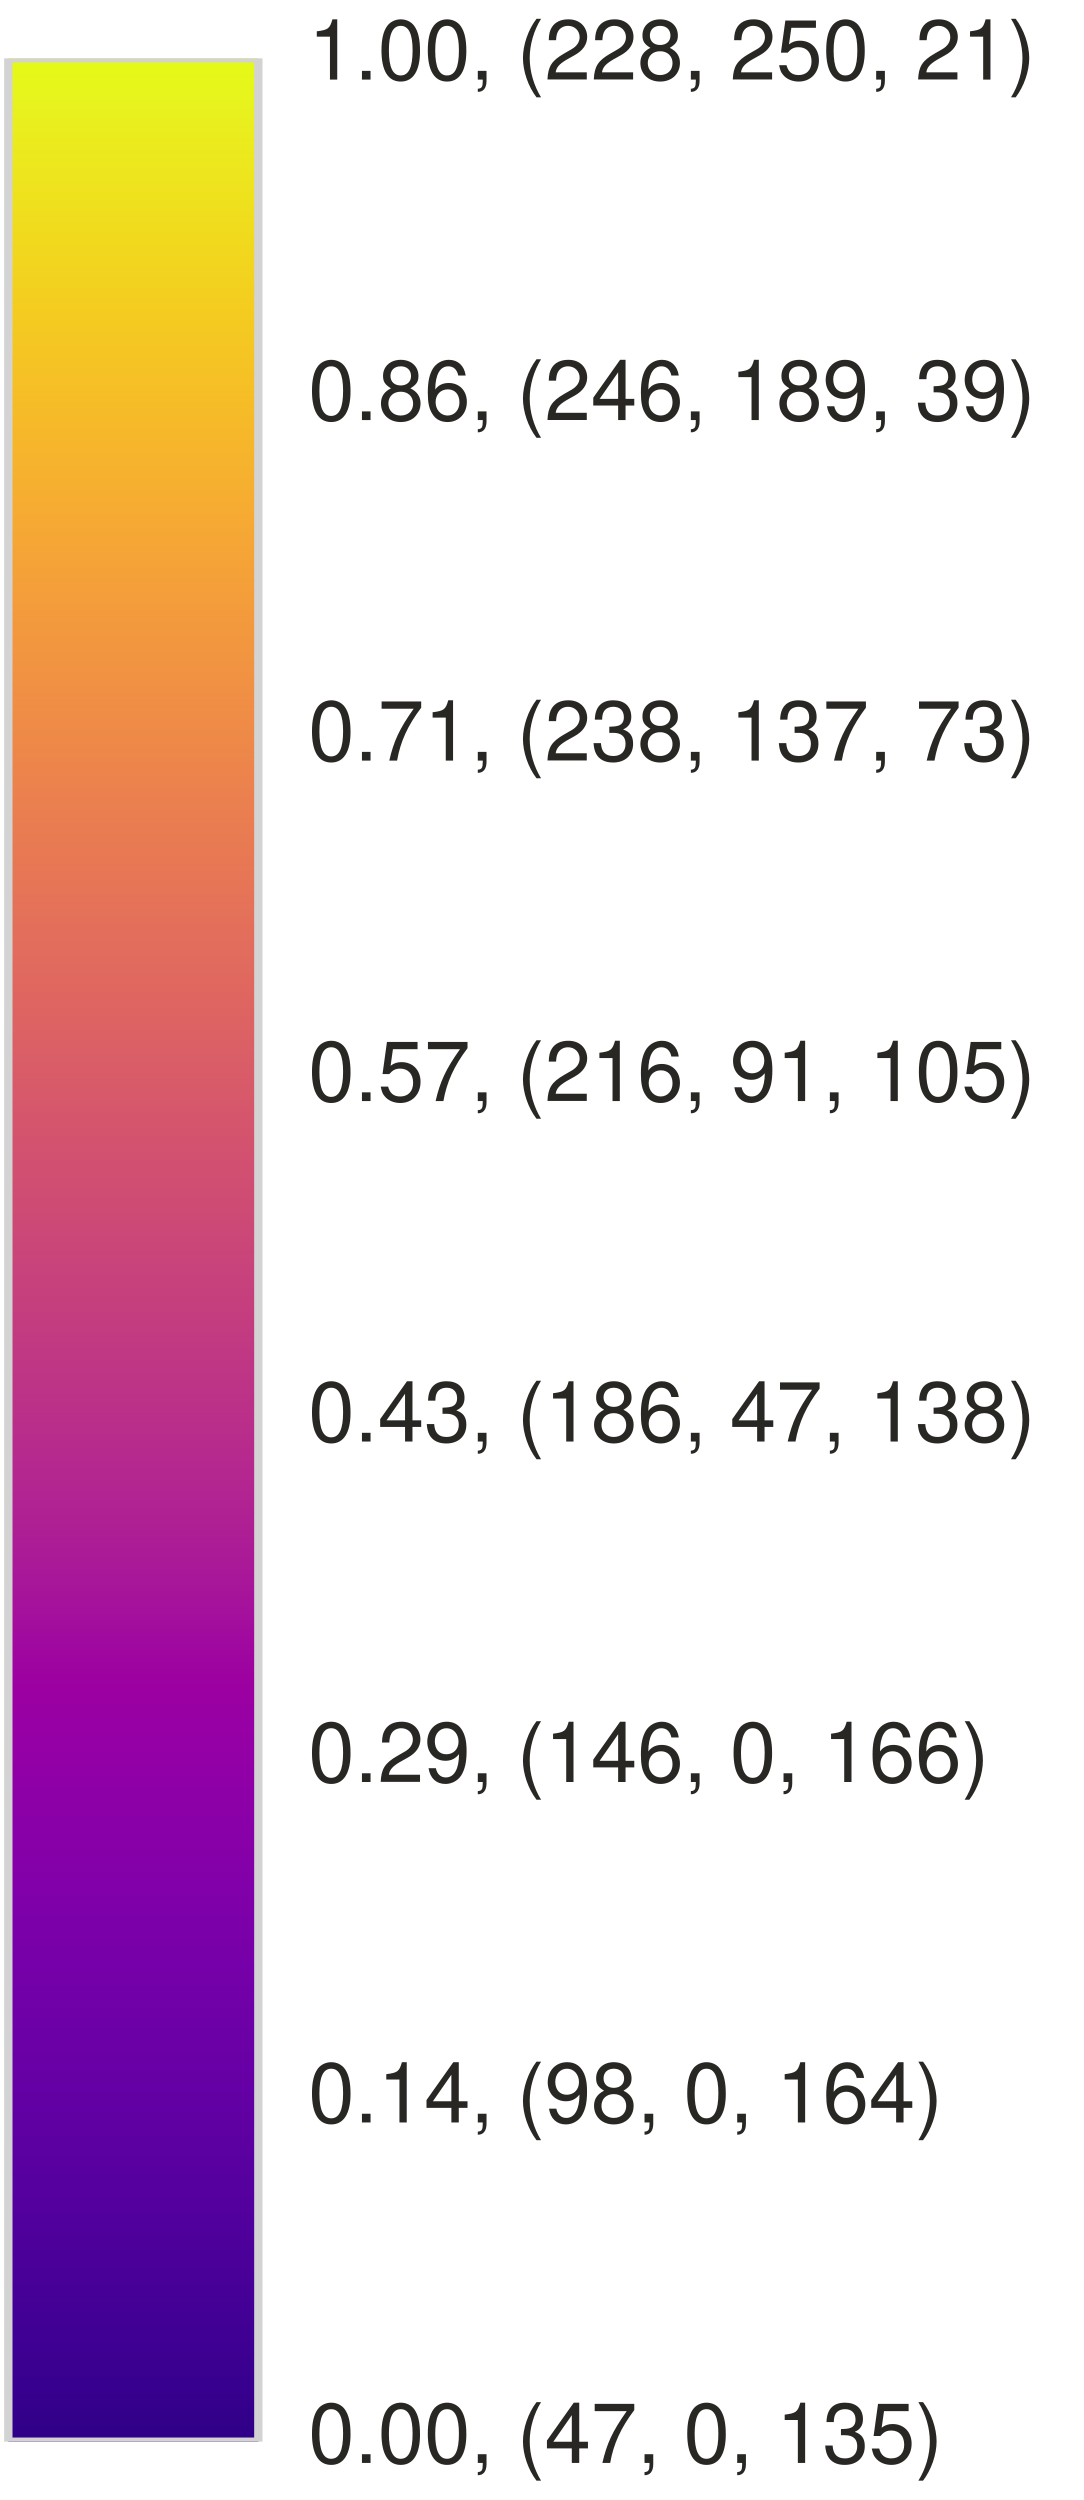
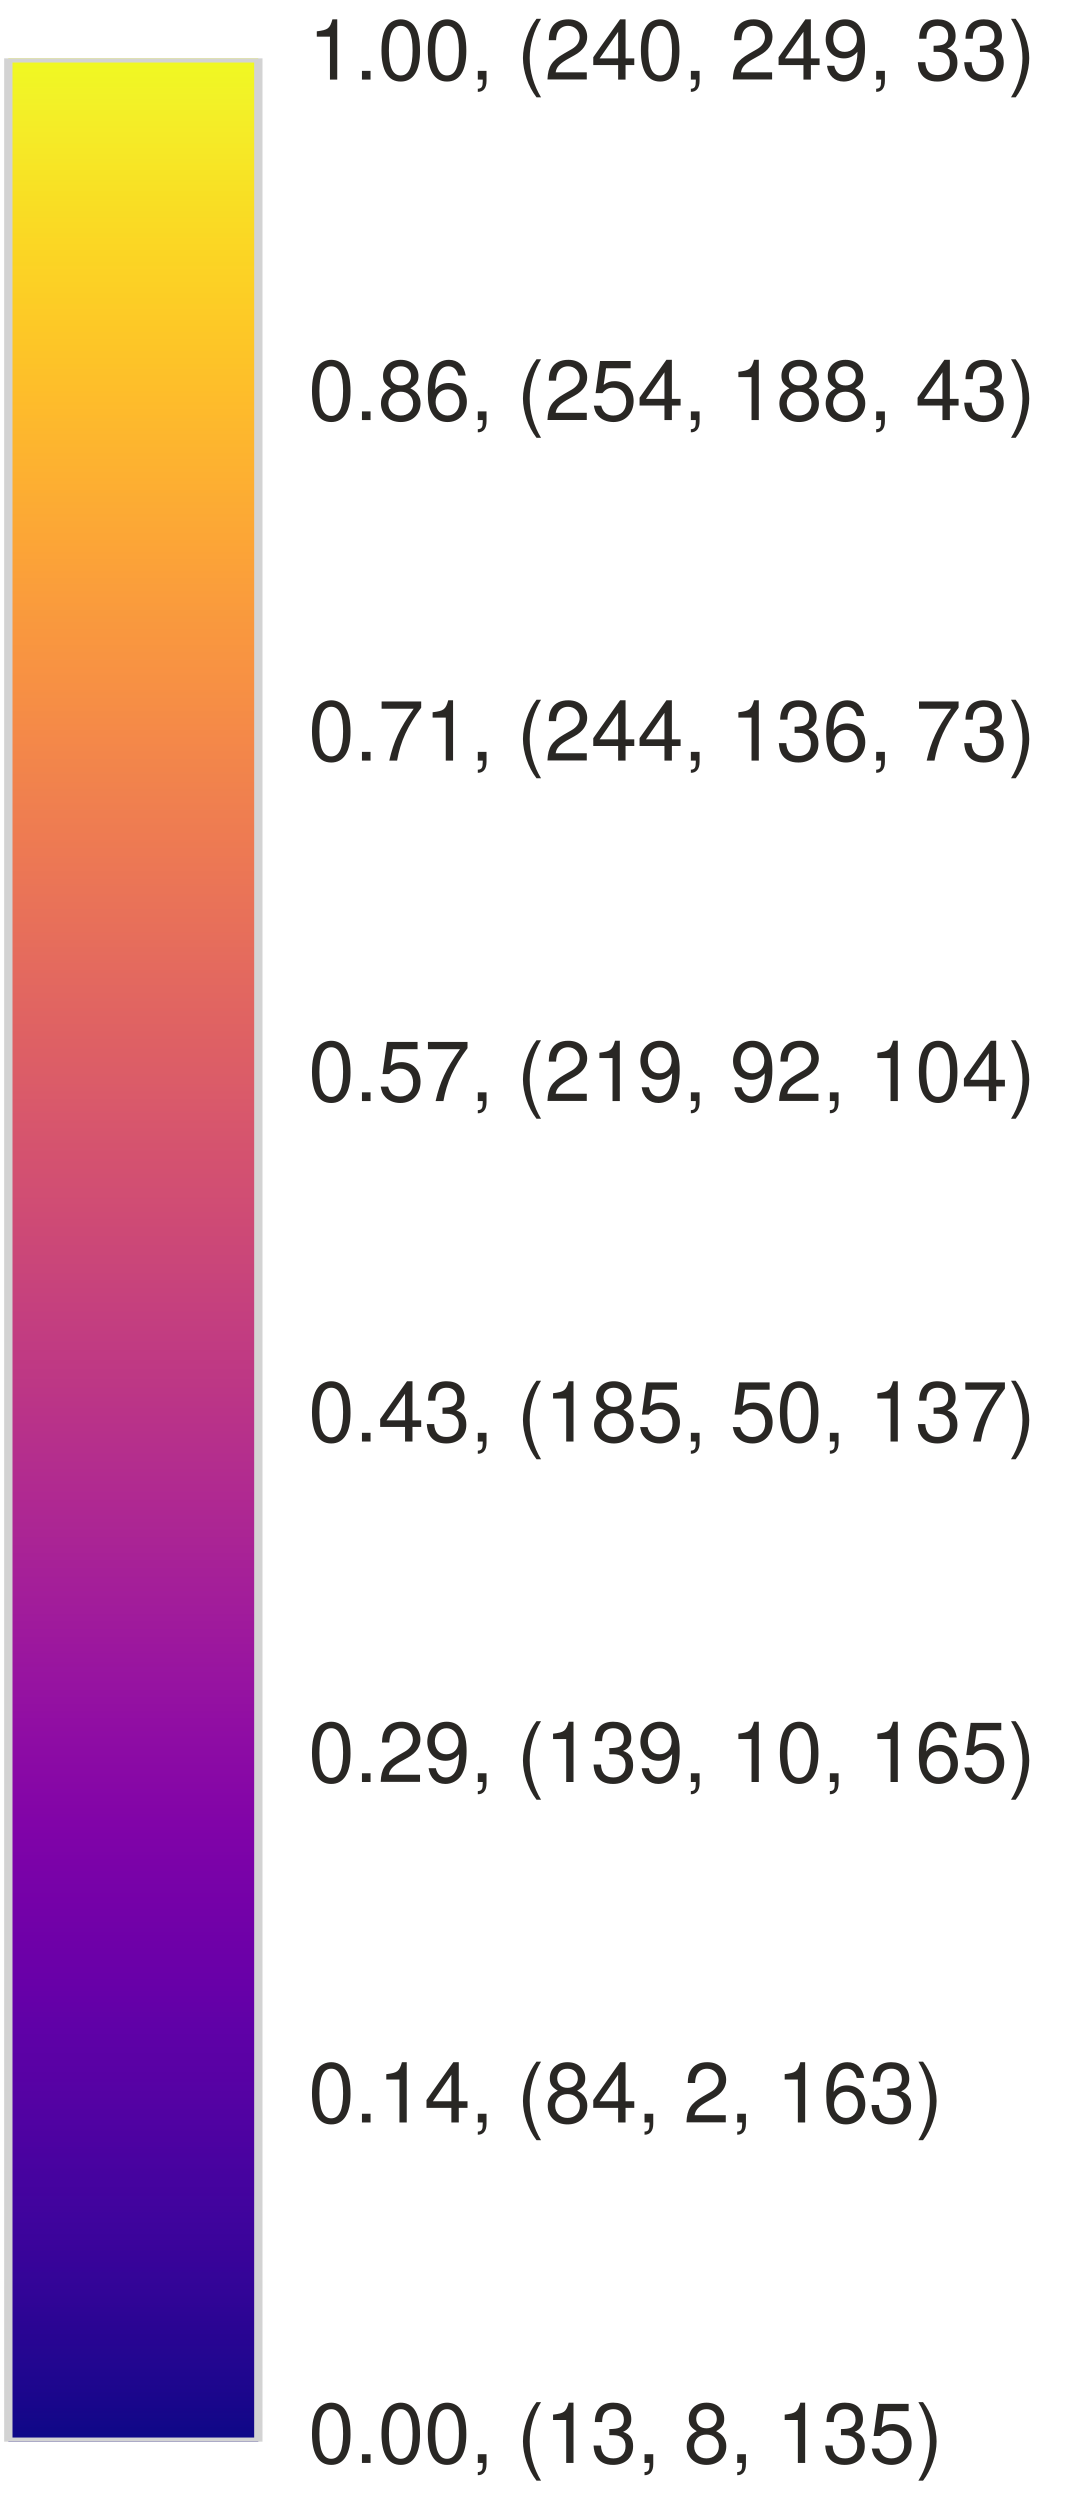
- <svg xmlns="http://www.w3.org/2000/svg" class="toyplot-canvas-Canvas" height="300.0px" id="tc826e878a1314078838a7a43985b7d2b" preserveAspectRatio="xMidYMid meet" style="background-color:transparent;fill:rgb(16.1%,15.3%,14.1%);fill-opacity:1.0;font-family:Helvetica;font-size:12px;opacity:1.0;stroke:rgb(16.1%,15.3%,14.1%);stroke-opacity:1.0;stroke-width:1.0" viewBox="0 0 130.0 300.0" width="130.0px">
-   <g class="toyplot-coordinates-Numberline" id="t8377f5b4f0f54d69b294829138ed3675">
-     <clipPath id="t11f6f584465a4197a223a54c9248f16f">
-       <rect height="60.0" width="286.0" x="0" y="-30.0" />
+ <svg xmlns="http://www.w3.org/2000/svg" class="toyplot-canvas-Canvas" width="130.0px" height="300.0px" viewBox="0 0 130.0 300.0" preserveAspectRatio="xMidYMid meet" style="background-color:transparent;border-color:#292724;border-style:none;border-width:1.0;fill:rgb(16.1%,15.3%,14.1%);fill-opacity:1.0;font-family:Helvetica;font-size:12px;opacity:1.0;stroke:rgb(16.1%,15.3%,14.1%);stroke-opacity:1.0;stroke-width:1.0" id="t646396c51cb14abf9757533135f336a9">
+   <g class="toyplot-coordinates-Numberline" id="t0fb7754014404c96b633ce8de2f120b5">
+     <clipPath id="t37f5ffdf1f494101805343ea4877617b">
+       <rect x="0" y="-30.0" width="286.0" height="60.0" />
    </clipPath>
-     <g clip-path="url(#t11f6f584465a4197a223a54c9248f16f)" transform="translate(16.0,293.0)rotate(-90.0)">
-       <g class="toyplot-color-Map" id="t24caba42c7244239b1498d9e308ddaf8">
+     <g clip-path="url(#t37f5ffdf1f494101805343ea4877617b)" transform="translate(16.0,293.0)rotate(-90.0)">
+       <g class="toyplot-color-Map" id="tb5a020081bc840edad1dc19468f211a9">
        <defs>
-           <linearGradient gradientUnits="userSpaceOnUse" id="t89ea53f09b624d7c8d049b36da6b63d1" x1="0.0" x2="286.0" y1="0" y2="0">
-             <stop offset="0.0" stop-color="rgb(18.5%,0%,53%)" stop-opacity="1.0" />
-             <stop offset="0.016" stop-color="rgb(20.9%,0%,54.9%)" stop-opacity="1.0" />
-             <stop offset="0.032" stop-color="rgb(23.2%,0%,56.6%)" stop-opacity="1.0" />
-             <stop offset="0.048" stop-color="rgb(25.4%,0%,58%)" stop-opacity="1.0" />
-             <stop offset="0.063" stop-color="rgb(27.6%,0%,59.3%)" stop-opacity="1.0" />
-             <stop offset="0.079" stop-color="rgb(29.8%,0%,60.5%)" stop-opacity="1.0" />
-             <stop offset="0.095" stop-color="rgb(32%,0%,61.6%)" stop-opacity="1.0" />
-             <stop offset="0.111" stop-color="rgb(34.1%,0%,62.6%)" stop-opacity="1.0" />
-             <stop offset="0.127" stop-color="rgb(36.3%,0%,63.5%)" stop-opacity="1.0" />
-             <stop offset="0.143" stop-color="rgb(38.5%,0%,64.3%)" stop-opacity="1.0" />
-             <stop offset="0.159" stop-color="rgb(40.6%,0%,65%)" stop-opacity="1.0" />
-             <stop offset="0.175" stop-color="rgb(42.8%,0%,65.5%)" stop-opacity="1.0" />
-             <stop offset="0.19" stop-color="rgb(44.9%,0%,65.9%)" stop-opacity="1.0" />
-             <stop offset="0.206" stop-color="rgb(47%,0%,66.2%)" stop-opacity="1.0" />
-             <stop offset="0.222" stop-color="rgb(49.1%,0%,66.3%)" stop-opacity="1.0" />
-             <stop offset="0.238" stop-color="rgb(51.2%,0%,66.3%)" stop-opacity="1.0" />
-             <stop offset="0.254" stop-color="rgb(53.2%,0%,66%)" stop-opacity="1.0" />
-             <stop offset="0.27" stop-color="rgb(55.2%,0%,65.6%)" stop-opacity="1.0" />
-             <stop offset="0.286" stop-color="rgb(57.2%,0%,65%)" stop-opacity="1.0" />
-             <stop offset="0.302" stop-color="rgb(59.1%,0%,64.3%)" stop-opacity="1.0" />
-             <stop offset="0.317" stop-color="rgb(61%,0.01%,63.3%)" stop-opacity="1.0" />
-             <stop offset="0.333" stop-color="rgb(62.9%,3.2%,62.3%)" stop-opacity="1.0" />
-             <stop offset="0.349" stop-color="rgb(64.6%,6.52%,61.1%)" stop-opacity="1.0" />
-             <stop offset="0.365" stop-color="rgb(66.4%,9.26%,59.8%)" stop-opacity="1.0" />
-             <stop offset="0.381" stop-color="rgb(68%,11.7%,58.5%)" stop-opacity="1.0" />
-             <stop offset="0.397" stop-color="rgb(69.7%,14%,57%)" stop-opacity="1.0" />
-             <stop offset="0.413" stop-color="rgb(71.2%,16.2%,55.6%)" stop-opacity="1.0" />
-             <stop offset="0.429" stop-color="rgb(72.8%,18.3%,54.1%)" stop-opacity="1.0" />
-             <stop offset="0.444" stop-color="rgb(74.3%,20.3%,52.6%)" stop-opacity="1.0" />
-             <stop offset="0.46" stop-color="rgb(75.7%,22.3%,51.1%)" stop-opacity="1.0" />
-             <stop offset="0.476" stop-color="rgb(77.1%,24.2%,49.6%)" stop-opacity="1.0" />
-             <stop offset="0.492" stop-color="rgb(78.5%,26.2%,48.1%)" stop-opacity="1.0" />
-             <stop offset="0.508" stop-color="rgb(79.8%,28.1%,46.7%)" stop-opacity="1.0" />
-             <stop offset="0.524" stop-color="rgb(81.1%,30%,45.2%)" stop-opacity="1.0" />
-             <stop offset="0.54" stop-color="rgb(82.4%,31.9%,43.8%)" stop-opacity="1.0" />
-             <stop offset="0.556" stop-color="rgb(83.6%,33.8%,42.4%)" stop-opacity="1.0" />
-             <stop offset="0.571" stop-color="rgb(84.8%,35.7%,41%)" stop-opacity="1.0" />
-             <stop offset="0.587" stop-color="rgb(85.9%,37.6%,39.6%)" stop-opacity="1.0" />
-             <stop offset="0.603" stop-color="rgb(87%,39.5%,38.2%)" stop-opacity="1.0" />
-             <stop offset="0.619" stop-color="rgb(88.1%,41.4%,36.8%)" stop-opacity="1.0" />
-             <stop offset="0.635" stop-color="rgb(89.1%,43.4%,35.5%)" stop-opacity="1.0" />
-             <stop offset="0.651" stop-color="rgb(90.1%,45.4%,34.1%)" stop-opacity="1.0" />
-             <stop offset="0.667" stop-color="rgb(91%,47.4%,32.7%)" stop-opacity="1.0" />
-             <stop offset="0.683" stop-color="rgb(91.9%,49.4%,31.3%)" stop-opacity="1.0" />
-             <stop offset="0.698" stop-color="rgb(92.7%,51.5%,29.9%)" stop-opacity="1.0" />
-             <stop offset="0.714" stop-color="rgb(93.5%,53.6%,28.4%)" stop-opacity="1.0" />
-             <stop offset="0.73" stop-color="rgb(94.1%,55.7%,27%)" stop-opacity="1.0" />
-             <stop offset="0.746" stop-color="rgb(94.7%,57.9%,25.6%)" stop-opacity="1.0" />
-             <stop offset="0.762" stop-color="rgb(95.2%,60.1%,24.1%)" stop-opacity="1.0" />
-             <stop offset="0.778" stop-color="rgb(95.7%,62.4%,22.6%)" stop-opacity="1.0" />
-             <stop offset="0.794" stop-color="rgb(96%,64.7%,21.2%)" stop-opacity="1.0" />
-             <stop offset="0.81" stop-color="rgb(96.3%,67%,19.7%)" stop-opacity="1.0" />
-             <stop offset="0.825" stop-color="rgb(96.4%,69.4%,18.2%)" stop-opacity="1.0" />
-             <stop offset="0.841" stop-color="rgb(96.4%,71.8%,16.8%)" stop-opacity="1.0" />
-             <stop offset="0.857" stop-color="rgb(96.3%,74.3%,15.4%)" stop-opacity="1.0" />
-             <stop offset="0.873" stop-color="rgb(96.1%,76.8%,14.2%)" stop-opacity="1.0" />
-             <stop offset="0.889" stop-color="rgb(95.8%,79.4%,13.1%)" stop-opacity="1.0" />
-             <stop offset="0.905" stop-color="rgb(95.3%,82%,12.2%)" stop-opacity="1.0" />
-             <stop offset="0.921" stop-color="rgb(94.6%,84.6%,11.6%)" stop-opacity="1.0" />
-             <stop offset="0.937" stop-color="rgb(93.8%,87.3%,11.4%)" stop-opacity="1.0" />
-             <stop offset="0.952" stop-color="rgb(92.9%,90%,11.6%)" stop-opacity="1.0" />
-             <stop offset="0.968" stop-color="rgb(91.8%,92.7%,11.8%)" stop-opacity="1.0" />
-             <stop offset="0.984" stop-color="rgb(90.6%,95.5%,11.5%)" stop-opacity="1.0" />
-             <stop offset="1.0" stop-color="rgb(89.4%,98.2%,8.11%)" stop-opacity="1.0" />
+           <linearGradient id="ta657f915db8a4821bc502ffd5fe8cef3" x1="0.0" x2="286.0" y1="0" y2="0" gradientUnits="userSpaceOnUse">
+             <stop stop-color="rgb(5.04%,2.98%,52.8%)" stop-opacity="1.0" offset="0.0" />
+             <stop stop-color="rgb(9.68%,2.51%,54.7%)" stop-opacity="1.0" offset="0.016" />
+             <stop stop-color="rgb(13.3%,2.22%,56.4%)" stop-opacity="1.0" offset="0.032" />
+             <stop stop-color="rgb(16.5%,2.01%,57.8%)" stop-opacity="1.0" offset="0.048" />
+             <stop stop-color="rgb(19.5%,1.83%,59.1%)" stop-opacity="1.0" offset="0.063" />
+             <stop stop-color="rgb(22.3%,1.64%,60.3%)" stop-opacity="1.0" offset="0.079" />
+             <stop stop-color="rgb(25%,1.43%,61.4%)" stop-opacity="1.0" offset="0.095" />
+             <stop stop-color="rgb(27.6%,1.19%,62.3%)" stop-opacity="1.0" offset="0.111" />
+             <stop stop-color="rgb(30.2%,0.931%,63.2%)" stop-opacity="1.0" offset="0.127" />
+             <stop stop-color="rgb(32.8%,0.663%,64%)" stop-opacity="1.0" offset="0.143" />
+             <stop stop-color="rgb(35.3%,0.41%,64.7%)" stop-opacity="1.0" offset="0.159" />
+             <stop stop-color="rgb(37.8%,0.201%,65.3%)" stop-opacity="1.0" offset="0.175" />
+             <stop stop-color="rgb(40.3%,0.075%,65.7%)" stop-opacity="1.0" offset="0.19" />
+             <stop stop-color="rgb(42.7%,0.075%,65.9%)" stop-opacity="1.0" offset="0.206" />
+             <stop stop-color="rgb(45.2%,0.252%,66%)" stop-opacity="1.0" offset="0.222" />
+             <stop stop-color="rgb(47.6%,0.66%,66%)" stop-opacity="1.0" offset="0.238" />
+             <stop stop-color="rgb(49.9%,1.36%,65.7%)" stop-opacity="1.0" offset="0.254" />
+             <stop stop-color="rgb(52.3%,2.4%,65.3%)" stop-opacity="1.0" offset="0.27" />
+             <stop stop-color="rgb(54.5%,3.84%,64.7%)" stop-opacity="1.0" offset="0.286" />
+             <stop stop-color="rgb(56.8%,5.54%,64%)" stop-opacity="1.0" offset="0.302" />
+             <stop stop-color="rgb(58.9%,7.27%,63.1%)" stop-opacity="1.0" offset="0.317" />
+             <stop stop-color="rgb(61.1%,9.02%,62%)" stop-opacity="1.0" offset="0.333" />
+             <stop stop-color="rgb(63.1%,10.8%,60.8%)" stop-opacity="1.0" offset="0.349" />
+             <stop stop-color="rgb(65.1%,12.6%,59.5%)" stop-opacity="1.0" offset="0.365" />
+             <stop stop-color="rgb(67.1%,14.4%,58.2%)" stop-opacity="1.0" offset="0.381" />
+             <stop stop-color="rgb(68.9%,16.2%,56.7%)" stop-opacity="1.0" offset="0.397" />
+             <stop stop-color="rgb(70.7%,17.9%,55.3%)" stop-opacity="1.0" offset="0.413" />
+             <stop stop-color="rgb(72.5%,19.7%,53.8%)" stop-opacity="1.0" offset="0.429" />
+             <stop stop-color="rgb(74.2%,21.5%,52.3%)" stop-opacity="1.0" offset="0.444" />
+             <stop stop-color="rgb(75.8%,23.3%,50.8%)" stop-opacity="1.0" offset="0.46" />
+             <stop stop-color="rgb(77.4%,25.1%,49.3%)" stop-opacity="1.0" offset="0.476" />
+             <stop stop-color="rgb(78.9%,26.9%,47.9%)" stop-opacity="1.0" offset="0.492" />
+             <stop stop-color="rgb(80.4%,28.7%,46.4%)" stop-opacity="1.0" offset="0.508" />
+             <stop stop-color="rgb(81.8%,30.5%,45%)" stop-opacity="1.0" offset="0.524" />
+             <stop stop-color="rgb(83.2%,32.3%,43.6%)" stop-opacity="1.0" offset="0.54" />
+             <stop stop-color="rgb(84.6%,34.1%,42.2%)" stop-opacity="1.0" offset="0.556" />
+             <stop stop-color="rgb(85.9%,35.9%,40.8%)" stop-opacity="1.0" offset="0.571" />
+             <stop stop-color="rgb(87.2%,37.8%,39.4%)" stop-opacity="1.0" offset="0.587" />
+             <stop stop-color="rgb(88.4%,39.6%,38.1%)" stop-opacity="1.0" offset="0.603" />
+             <stop stop-color="rgb(89.6%,41.5%,36.7%)" stop-opacity="1.0" offset="0.619" />
+             <stop stop-color="rgb(90.7%,43.4%,35.3%)" stop-opacity="1.0" offset="0.635" />
+             <stop stop-color="rgb(91.8%,45.3%,34%)" stop-opacity="1.0" offset="0.651" />
+             <stop stop-color="rgb(92.8%,47.3%,32.6%)" stop-opacity="1.0" offset="0.667" />
+             <stop stop-color="rgb(93.8%,49.3%,31.2%)" stop-opacity="1.0" offset="0.683" />
+             <stop stop-color="rgb(94.7%,51.3%,29.9%)" stop-opacity="1.0" offset="0.698" />
+             <stop stop-color="rgb(95.6%,53.4%,28.5%)" stop-opacity="1.0" offset="0.714" />
+             <stop stop-color="rgb(96.4%,55.5%,27.1%)" stop-opacity="1.0" offset="0.73" />
+             <stop stop-color="rgb(97.1%,57.6%,25.8%)" stop-opacity="1.0" offset="0.746" />
+             <stop stop-color="rgb(97.7%,59.8%,24.4%)" stop-opacity="1.0" offset="0.762" />
+             <stop stop-color="rgb(98.2%,62%,23%)" stop-opacity="1.0" offset="0.778" />
+             <stop stop-color="rgb(98.7%,64.3%,21.7%)" stop-opacity="1.0" offset="0.794" />
+             <stop stop-color="rgb(99%,66.6%,20.3%)" stop-opacity="1.0" offset="0.81" />
+             <stop stop-color="rgb(99.3%,69%,19.1%)" stop-opacity="1.0" offset="0.825" />
+             <stop stop-color="rgb(99.4%,71.4%,17.9%)" stop-opacity="1.0" offset="0.841" />
+             <stop stop-color="rgb(99.5%,73.8%,16.7%)" stop-opacity="1.0" offset="0.857" />
+             <stop stop-color="rgb(99.4%,76.3%,15.8%)" stop-opacity="1.0" offset="0.873" />
+             <stop stop-color="rgb(99.1%,78.8%,15%)" stop-opacity="1.0" offset="0.889" />
+             <stop stop-color="rgb(98.8%,81.4%,14.5%)" stop-opacity="1.0" offset="0.905" />
+             <stop stop-color="rgb(98.3%,84%,14.2%)" stop-opacity="1.0" offset="0.921" />
+             <stop stop-color="rgb(97.7%,86.7%,14.3%)" stop-opacity="1.0" offset="0.937" />
+             <stop stop-color="rgb(96.9%,89.4%,14.7%)" stop-opacity="1.0" offset="0.952" />
+             <stop stop-color="rgb(96%,92.1%,15.1%)" stop-opacity="1.0" offset="0.968" />
+             <stop stop-color="rgb(94.9%,94.8%,15.2%)" stop-opacity="1.0" offset="0.984" />
+             <stop stop-color="rgb(94%,97.5%,13.1%)" stop-opacity="1.0" offset="1.0" />
          </linearGradient>
        </defs>
-         <rect height="30" style="fill:url(#t89ea53f09b624d7c8d049b36da6b63d1);stroke:rgb(82.7%,82.7%,82.7%);stroke-opacity:1.0;stroke-width:1.0" width="286.0" x="0.0" y="-15.0" />
+         <rect x="0.0" y="-15.0" width="286.0" height="30" style="fill:url(#ta657f915db8a4821bc502ffd5fe8cef3);stroke:rgb(82.7%,82.7%,82.7%);stroke-opacity:1.0;stroke-width:1.0" />
      </g>
    </g>
-     <g class="toyplot-coordinates-Axis" id="taeb4de718c8d40fab1888b9bcf8ca819" transform="translate(16.0,293.0)rotate(-90.0)translate(0,30.0)">
+     <g class="toyplot-coordinates-Axis" id="tdb0527a8a20247bb8b2a3e5d740ef15b" transform="translate(16.0,293.0)rotate(-90.0)translate(0,30.0)">
      <g>
        <g transform="translate(0.0,6)rotate(90)">
-           <text style="fill:rgb(16.1%,15.3%,14.1%);fill-opacity:1.0;font-family:helvetica;font-size:10.0px;font-weight:normal;stroke:none;vertical-align:baseline;white-space:pre" x="-15.0" y="2.555">0.00, (47, 0, 135)</text>
+           <text x="-15.0" y="2.555" style="fill:rgb(16.1%,15.3%,14.1%);fill-opacity:1.0;font-family:helvetica;font-size:10.0px;font-weight:normal;stroke:none;vertical-align:baseline;white-space:pre">0.00, (13, 8, 135)</text>
        </g>
        <g transform="translate(40.85714,6)rotate(90)">
-           <text style="fill:rgb(16.1%,15.3%,14.1%);fill-opacity:1.0;font-family:helvetica;font-size:10.0px;font-weight:normal;stroke:none;vertical-align:baseline;white-space:pre" x="-15.0" y="2.555">0.14, (98, 0, 164)</text>
+           <text x="-15.0" y="2.555" style="fill:rgb(16.1%,15.3%,14.1%);fill-opacity:1.0;font-family:helvetica;font-size:10.0px;font-weight:normal;stroke:none;vertical-align:baseline;white-space:pre">0.14, (84, 2, 163)</text>
        </g>
        <g transform="translate(81.71429,6)rotate(90)">
-           <text style="fill:rgb(16.1%,15.3%,14.1%);fill-opacity:1.0;font-family:helvetica;font-size:10.0px;font-weight:normal;stroke:none;vertical-align:baseline;white-space:pre" x="-15.0" y="2.555">0.29, (146, 0, 166)</text>
+           <text x="-15.0" y="2.555" style="fill:rgb(16.1%,15.3%,14.1%);fill-opacity:1.0;font-family:helvetica;font-size:10.0px;font-weight:normal;stroke:none;vertical-align:baseline;white-space:pre">0.29, (139, 10, 165)</text>
        </g>
        <g transform="translate(122.5714,6)rotate(90)">
-           <text style="fill:rgb(16.1%,15.3%,14.1%);fill-opacity:1.0;font-family:helvetica;font-size:10.0px;font-weight:normal;stroke:none;vertical-align:baseline;white-space:pre" x="-15.0" y="2.555">0.43, (186, 47, 138)</text>
+           <text x="-15.0" y="2.555" style="fill:rgb(16.1%,15.3%,14.1%);fill-opacity:1.0;font-family:helvetica;font-size:10.0px;font-weight:normal;stroke:none;vertical-align:baseline;white-space:pre">0.43, (185, 50, 137)</text>
        </g>
        <g transform="translate(163.4286,6)rotate(90)">
-           <text style="fill:rgb(16.1%,15.3%,14.1%);fill-opacity:1.0;font-family:helvetica;font-size:10.0px;font-weight:normal;stroke:none;vertical-align:baseline;white-space:pre" x="-15.0" y="2.555">0.57, (216, 91, 105)</text>
+           <text x="-15.0" y="2.555" style="fill:rgb(16.1%,15.3%,14.1%);fill-opacity:1.0;font-family:helvetica;font-size:10.0px;font-weight:normal;stroke:none;vertical-align:baseline;white-space:pre">0.57, (219, 92, 104)</text>
        </g>
        <g transform="translate(204.2857,6)rotate(90)">
-           <text style="fill:rgb(16.1%,15.3%,14.1%);fill-opacity:1.0;font-family:helvetica;font-size:10.0px;font-weight:normal;stroke:none;vertical-align:baseline;white-space:pre" x="-15.0" y="2.555">0.71, (238, 137, 73)</text>
+           <text x="-15.0" y="2.555" style="fill:rgb(16.1%,15.3%,14.1%);fill-opacity:1.0;font-family:helvetica;font-size:10.0px;font-weight:normal;stroke:none;vertical-align:baseline;white-space:pre">0.71, (244, 136, 73)</text>
        </g>
        <g transform="translate(245.1429,6)rotate(90)">
-           <text style="fill:rgb(16.1%,15.3%,14.1%);fill-opacity:1.0;font-family:helvetica;font-size:10.0px;font-weight:normal;stroke:none;vertical-align:baseline;white-space:pre" x="-15.0" y="2.555">0.86, (246, 189, 39)</text>
+           <text x="-15.0" y="2.555" style="fill:rgb(16.1%,15.3%,14.1%);fill-opacity:1.0;font-family:helvetica;font-size:10.0px;font-weight:normal;stroke:none;vertical-align:baseline;white-space:pre">0.86, (254, 188, 43)</text>
        </g>
        <g transform="translate(286.0,6)rotate(90)">
-           <text style="fill:rgb(16.1%,15.3%,14.1%);fill-opacity:1.0;font-family:helvetica;font-size:10.0px;font-weight:normal;stroke:none;vertical-align:baseline;white-space:pre" x="-15.0" y="2.555">1.00, (228, 250, 21)</text>
+           <text x="-15.0" y="2.555" style="fill:rgb(16.1%,15.3%,14.1%);fill-opacity:1.0;font-family:helvetica;font-size:10.0px;font-weight:normal;stroke:none;vertical-align:baseline;white-space:pre">1.00, (240, 249, 33)</text>
        </g>
      </g>
      <g class="toyplot-coordinates-Axis-coordinates" style="visibility:hidden" transform="">
-         <line style="stroke:rgb(43.9%,50.2%,56.5%);stroke-opacity:1.0;stroke-width:1.0" x1="0" x2="0" y1="-3.0" y2="4.5" />
-         <text style="alignment-baseline:alphabetic;fill:rgb(43.9%,50.2%,56.5%);fill-opacity:1.0;font-size:10px;font-weight:normal;stroke:none;text-anchor:middle" x="0" y="-6" />
+         <line x1="0" x2="0" y1="-3.0" y2="4.5" style="stroke:rgb(43.9%,50.2%,56.5%);stroke-opacity:1.0;stroke-width:1.0" />
+         <text x="0" y="-6" style="alignment-baseline:alphabetic;fill:rgb(43.9%,50.2%,56.5%);fill-opacity:1.0;font-size:10px;font-weight:normal;stroke:none;text-anchor:middle" />
      </g>
    </g>
  </g>
</svg>
